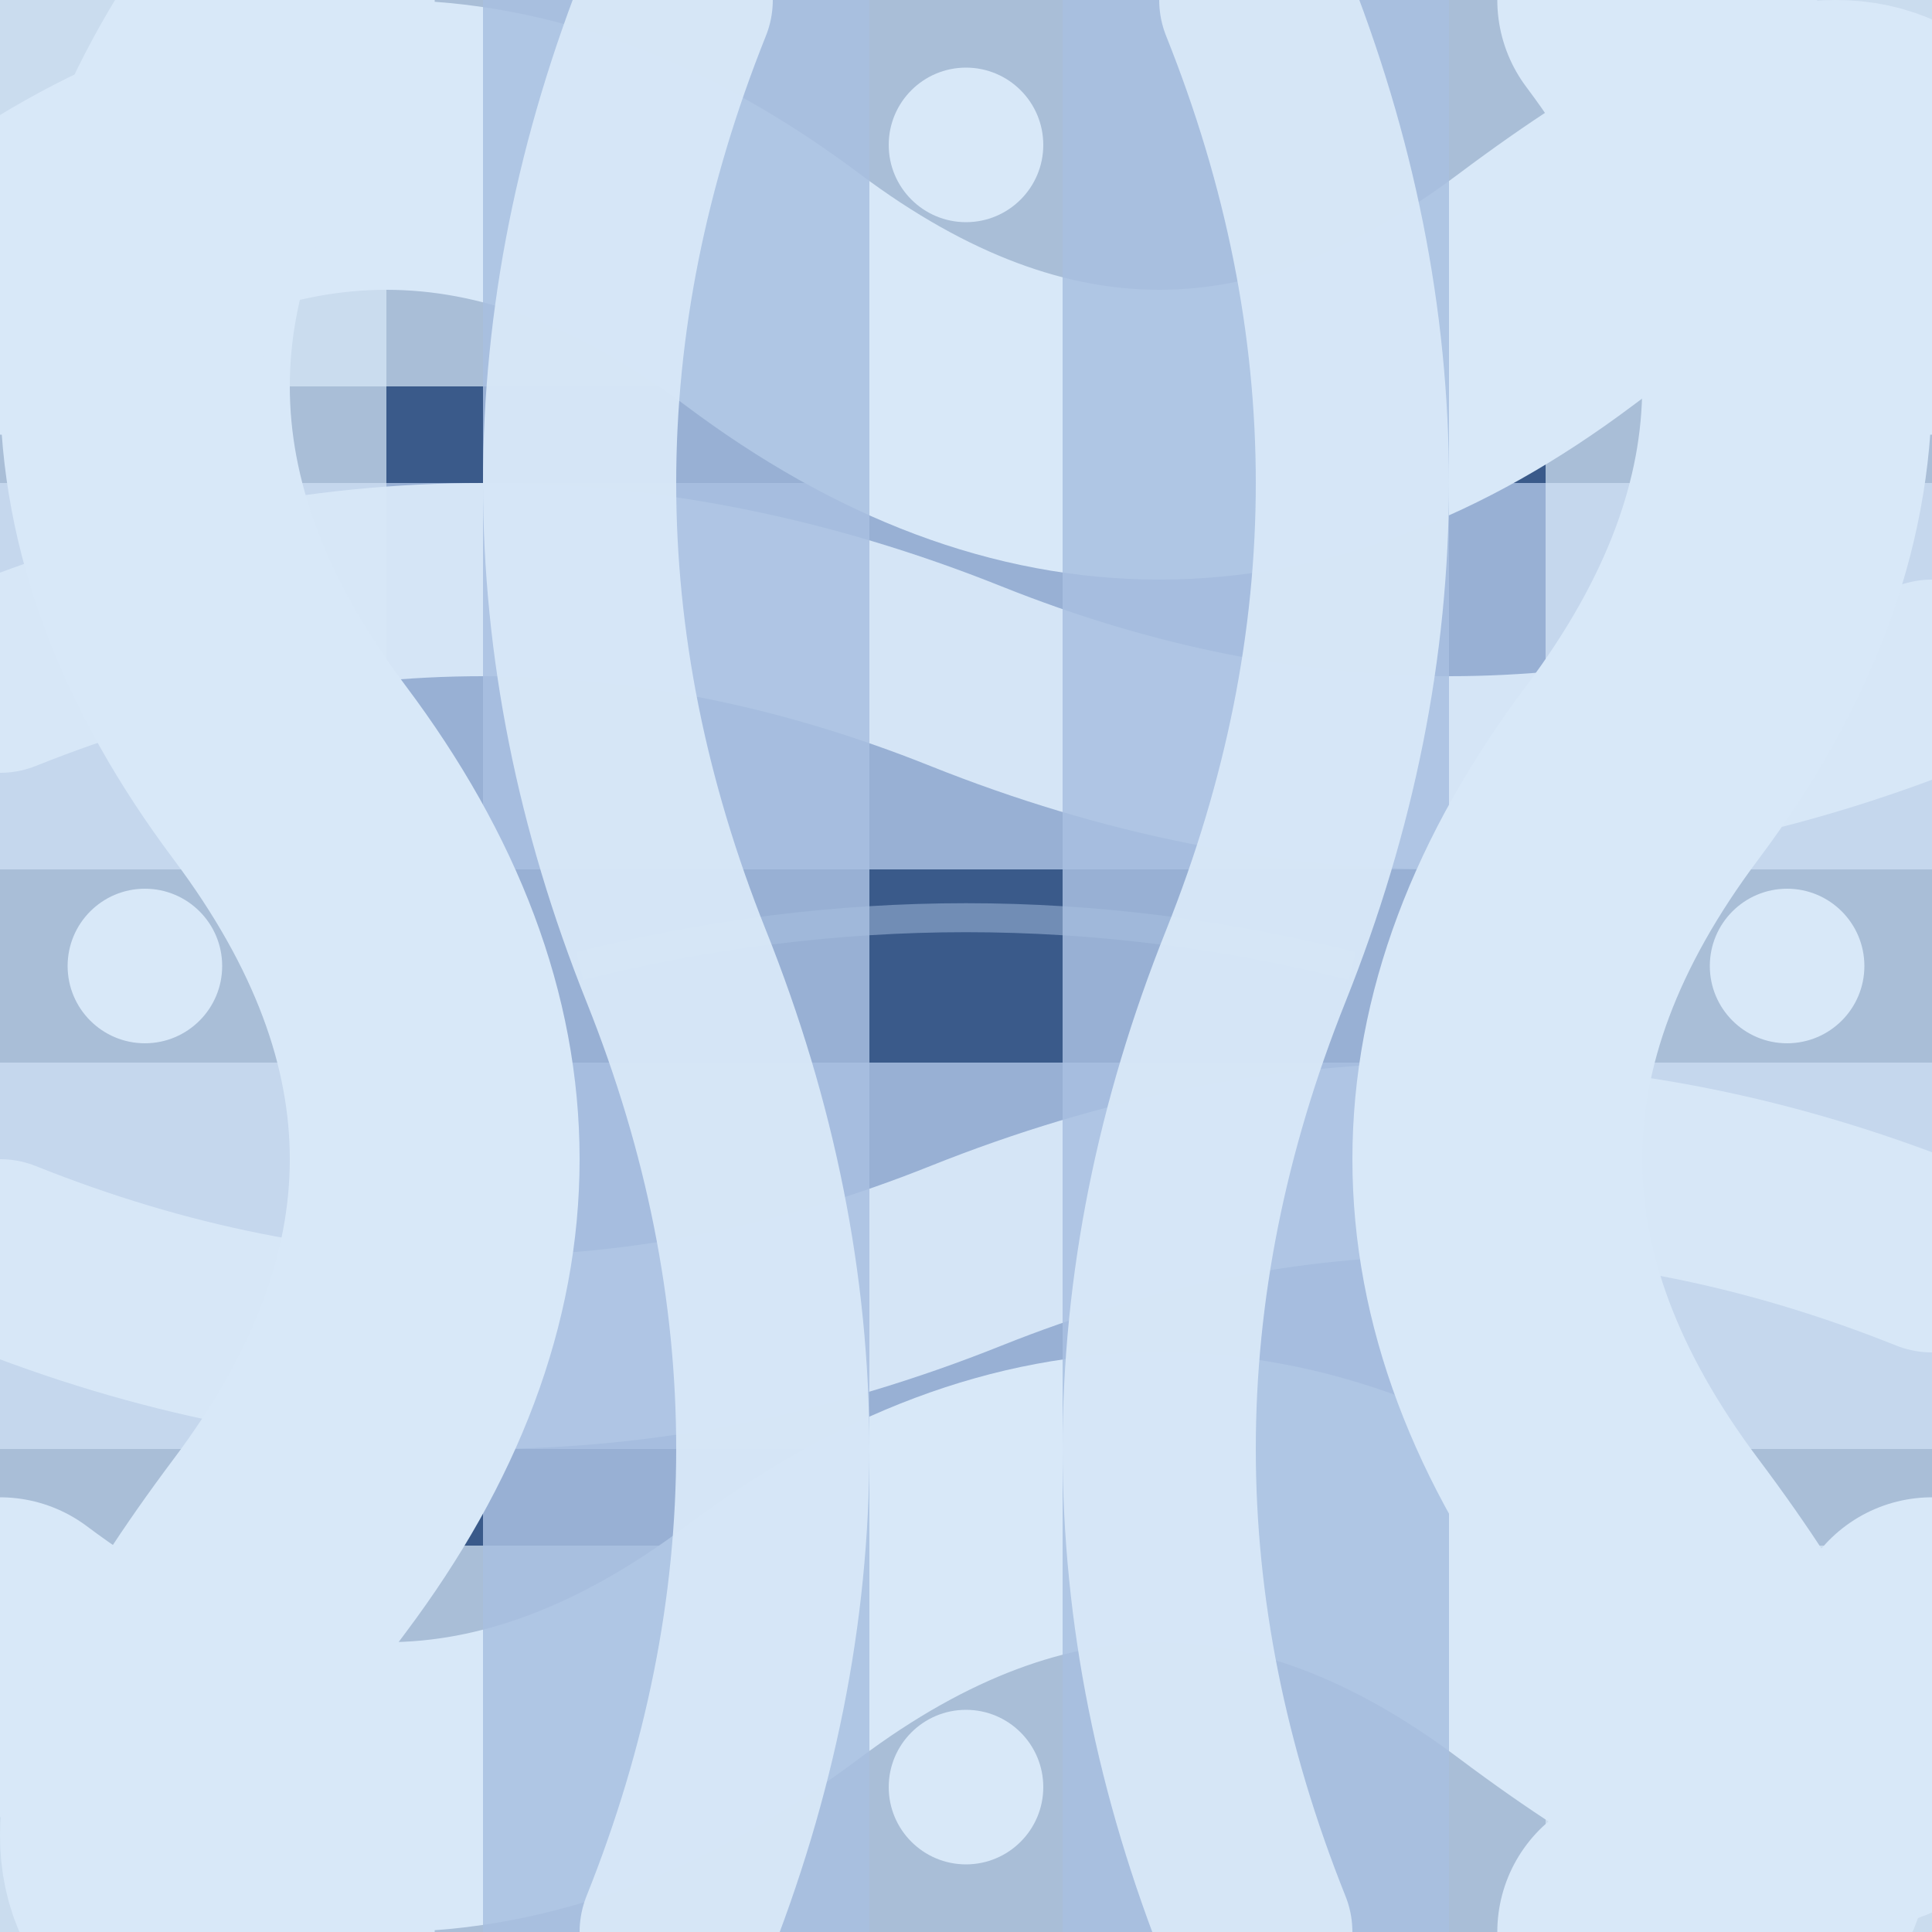
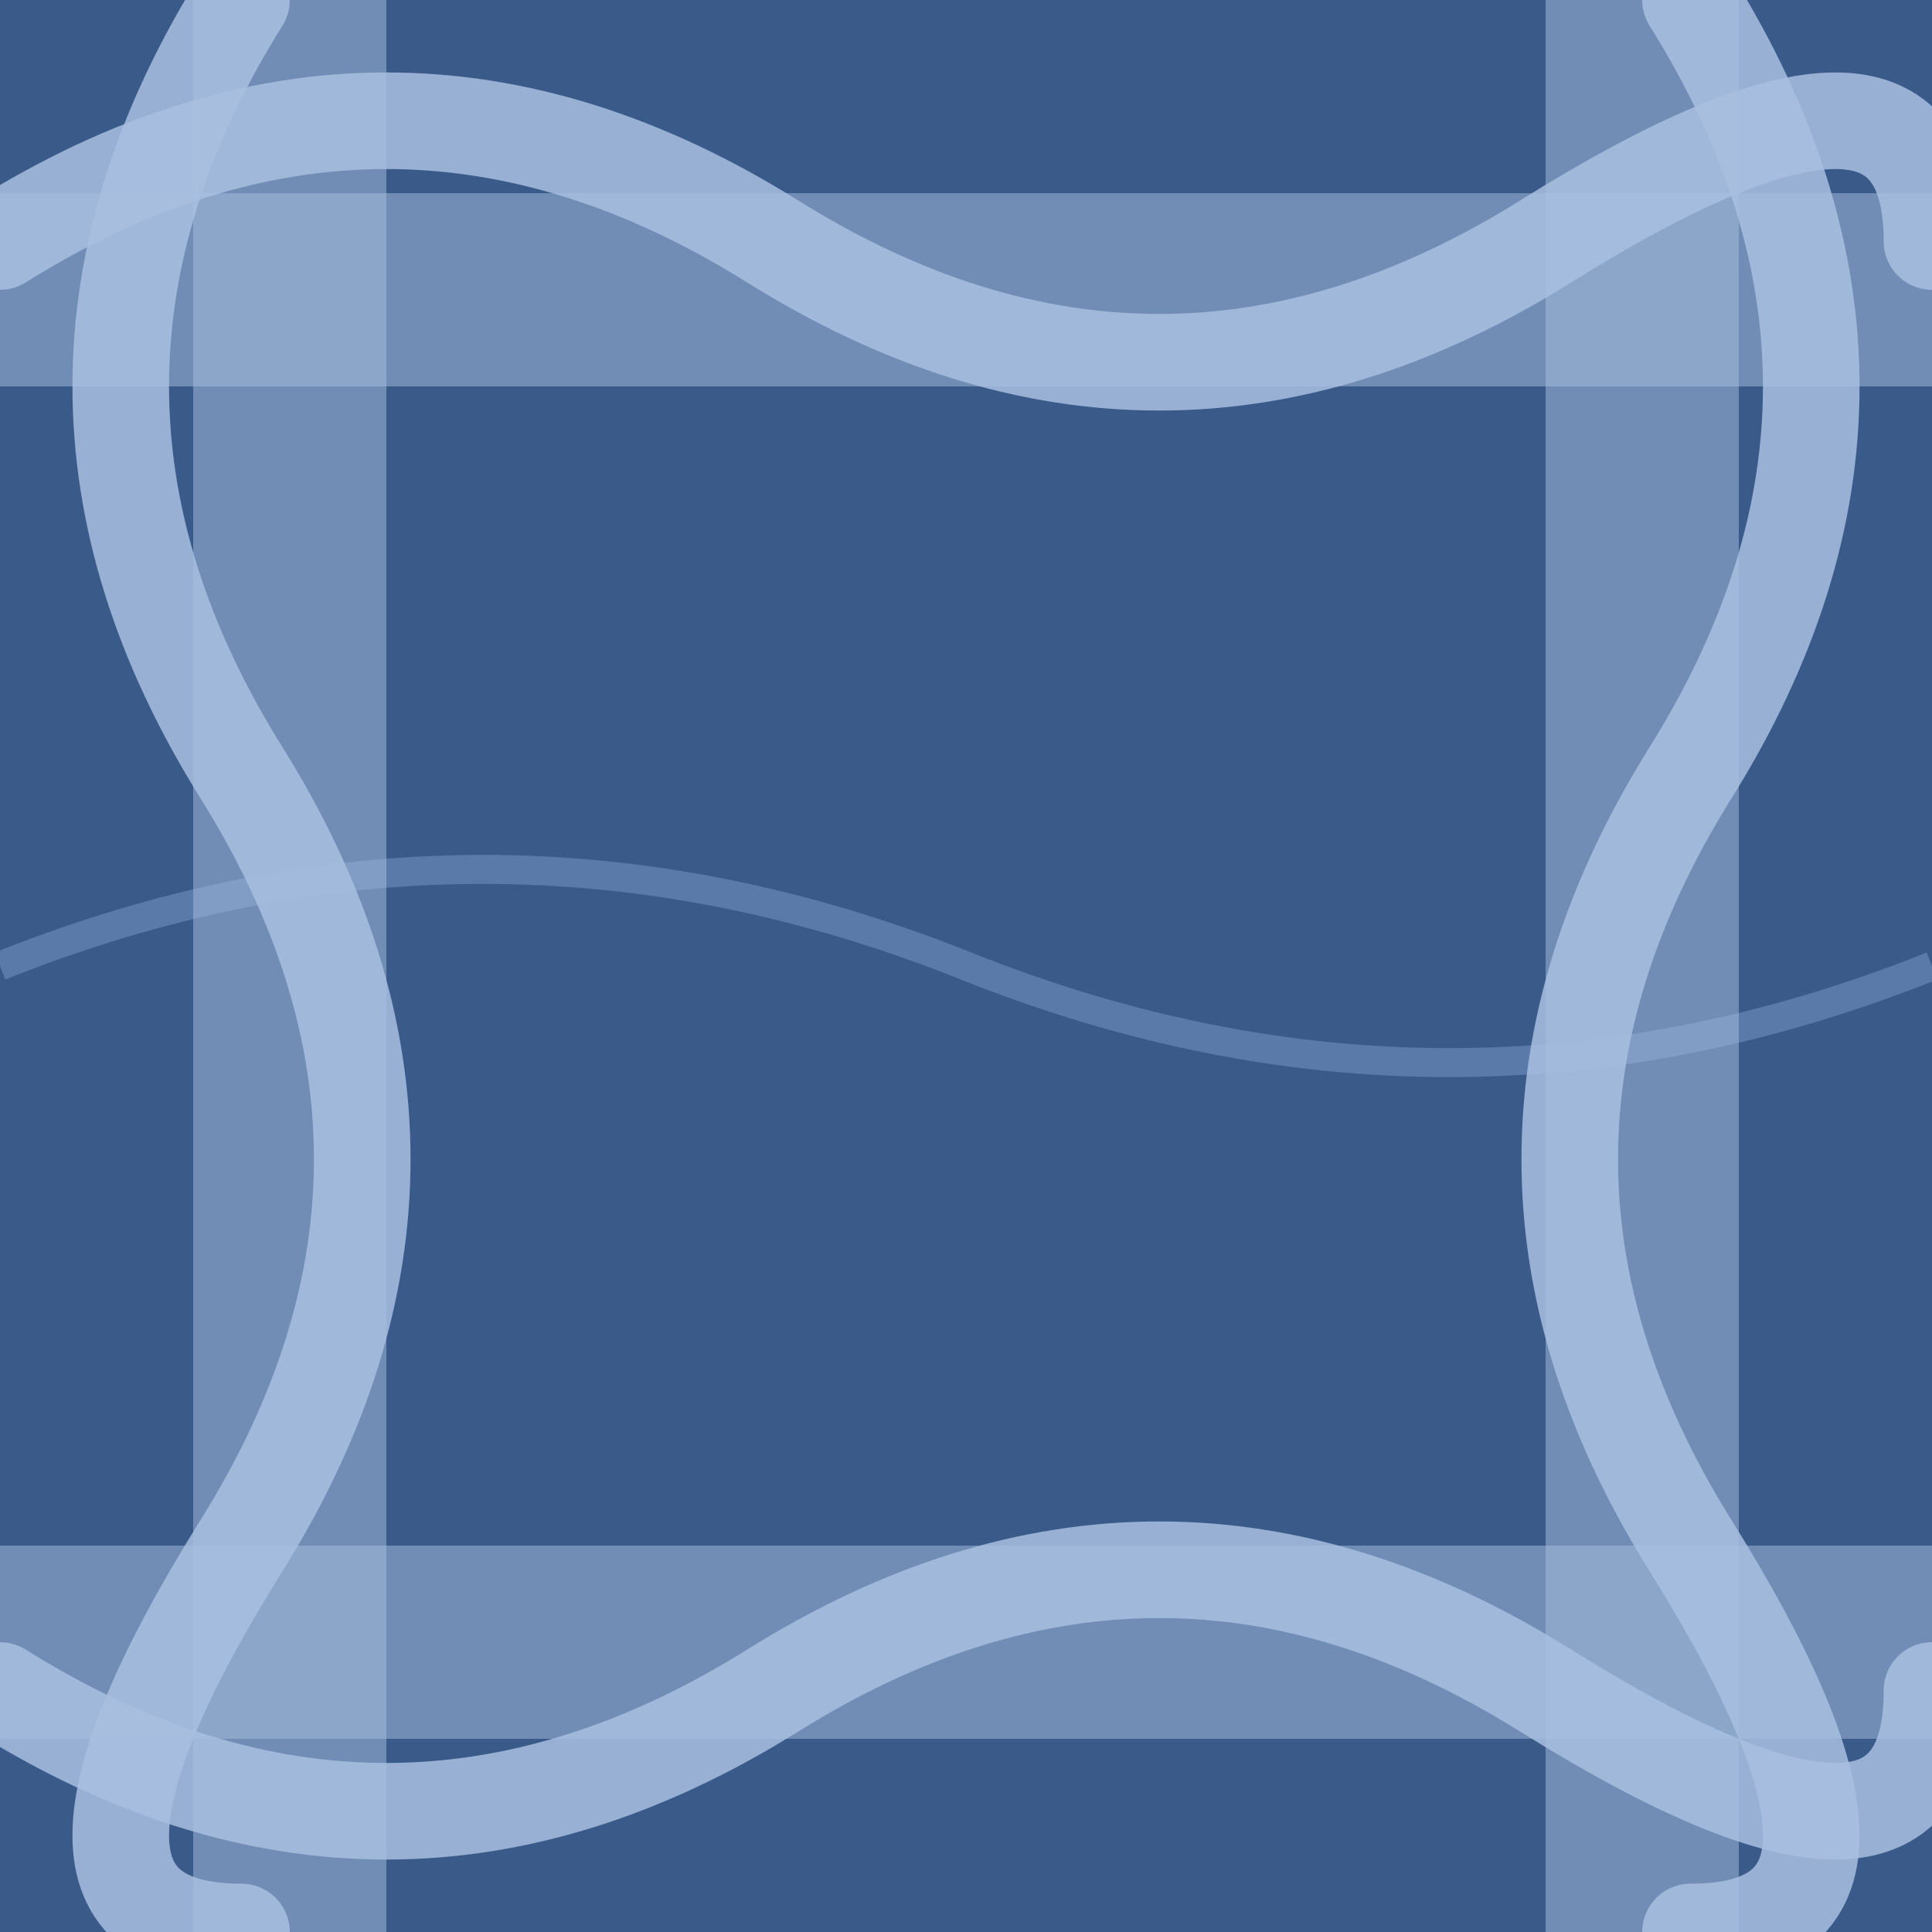
<svg xmlns="http://www.w3.org/2000/svg" width="20" height="20" viewBox="0 0 20 20">
  <rect width="20" height="20" fill="#3a5a8a" />
-   <path d="M6,10 Q10,9 14,10" stroke="#a8c0e0" stroke-width="0.3" fill="none" opacity="0.5" />
-   <rect x="0" y="0" width="20" height="4" fill="#d8e8f8" opacity="0.7" />
-   <path d="M0,5 L20,5 L20,9 L0,9 Z" fill="#a8c0e0" opacity="0.85" />
-   <path d="M0,3 Q4,0 8,3 T16,3 T20,3" stroke="#d8e8f8" stroke-width="3" fill="none" opacity="1" stroke-linecap="round" />
-   <path d="M0,7 Q5,5 10,7 T20,7" stroke="#d8e8f8" stroke-width="2" fill="none" opacity="0.95" stroke-linecap="round" />
-   <circle cx="3" cy="2" r="1" fill="#d8e8f8" opacity="1" />
-   <circle cx="10" cy="1.5" r="0.8" fill="#d8e8f8" opacity="1" />
-   <circle cx="17" cy="2" r="1" fill="#d8e8f8" opacity="1" />
-   <rect x="0" y="16" width="20" height="4" fill="#d8e8f8" opacity="0.7" />
-   <path d="M0,11 L20,11 L20,15 L0,15 Z" fill="#a8c0e0" opacity="0.85" />
-   <path d="M0,17 Q4,20 8,17 T16,17 T20,17" stroke="#d8e8f8" stroke-width="3" fill="none" opacity="1" stroke-linecap="round" />
-   <path d="M0,13 Q5,15 10,13 T20,13" stroke="#d8e8f8" stroke-width="2" fill="none" opacity="0.95" stroke-linecap="round" />
-   <circle cx="3" cy="18" r="1" fill="#d8e8f8" opacity="1" />
-   <circle cx="10" cy="18.5" r="0.8" fill="#d8e8f8" opacity="1" />
-   <circle cx="17" cy="18" r="1" fill="#d8e8f8" opacity="1" />
-   <rect x="0" y="0" width="4" height="20" fill="#d8e8f8" opacity="0.7" />
-   <path d="M5,0 L9,0 L9,20 L5,20 Z" fill="#a8c0e0" opacity="0.85" />
-   <path d="M3,0 Q0,4 3,8 T3,16 T3,20" stroke="#d8e8f8" stroke-width="3" fill="none" opacity="1" stroke-linecap="round" />
-   <path d="M7,0 Q5,5 7,10 T7,20" stroke="#d8e8f8" stroke-width="2" fill="none" opacity="0.95" stroke-linecap="round" />
-   <circle cx="2" cy="3" r="1" fill="#d8e8f8" opacity="1" />
-   <circle cx="1.5" cy="10" r="0.8" fill="#d8e8f8" opacity="1" />
-   <circle cx="2" cy="17" r="1" fill="#d8e8f8" opacity="1" />
-   <rect x="16" y="0" width="4" height="20" fill="#d8e8f8" opacity="0.7" />
-   <path d="M11,0 L15,0 L15,20 L11,20 Z" fill="#a8c0e0" opacity="0.85" />
-   <path d="M17,0 Q20,4 17,8 T17,16 T17,20" stroke="#d8e8f8" stroke-width="3" fill="none" opacity="1" stroke-linecap="round" />
-   <path d="M13,0 Q15,5 13,10 T13,20" stroke="#d8e8f8" stroke-width="2" fill="none" opacity="0.95" stroke-linecap="round" />
-   <circle cx="18" cy="3" r="1" fill="#d8e8f8" opacity="1" />
-   <circle cx="18.5" cy="10" r="0.8" fill="#d8e8f8" opacity="1" />
-   <circle cx="18" cy="17" r="1" fill="#d8e8f8" opacity="1" />
+   <path d="M0,10 Q5,8 10,10 T20,10" stroke="#7a9aca" stroke-width="0.3" fill="none" opacity="0.5" />
+   <path d="M0,2 L20,2 L20,4 L0,4 Z" fill="#a8c0e0" opacity="0.5" />
+   <path d="M0,2.5 Q4,0 8,2.5 T16,2.5 T20,2.5" stroke="#a8c0e0" stroke-width="1" fill="none" opacity="0.85" stroke-linecap="round" />
+   <path d="M0,16 L20,16 L20,18 L0,18 Z" fill="#a8c0e0" opacity="0.5" />
+   <path d="M0,17.5 Q4,20 8,17.5 T16,17.5 T20,17.5" stroke="#a8c0e0" stroke-width="1" fill="none" opacity="0.85" stroke-linecap="round" />
+   <path d="M2,0 L4,0 L4,20 L2,20 Z" fill="#a8c0e0" opacity="0.5" />
+   <path d="M2.5,0 Q0,4 2.5,8 T2.5,16 T2.5,20" stroke="#a8c0e0" stroke-width="1" fill="none" opacity="0.85" stroke-linecap="round" />
+   <path d="M16,0 L18,0 L18,20 L16,20 Z" fill="#a8c0e0" opacity="0.5" />
+   <path d="M17.5,0 Q20,4 17.5,8 T17.5,16 T17.5,20" stroke="#a8c0e0" stroke-width="1" fill="none" opacity="0.85" stroke-linecap="round" />
</svg>
